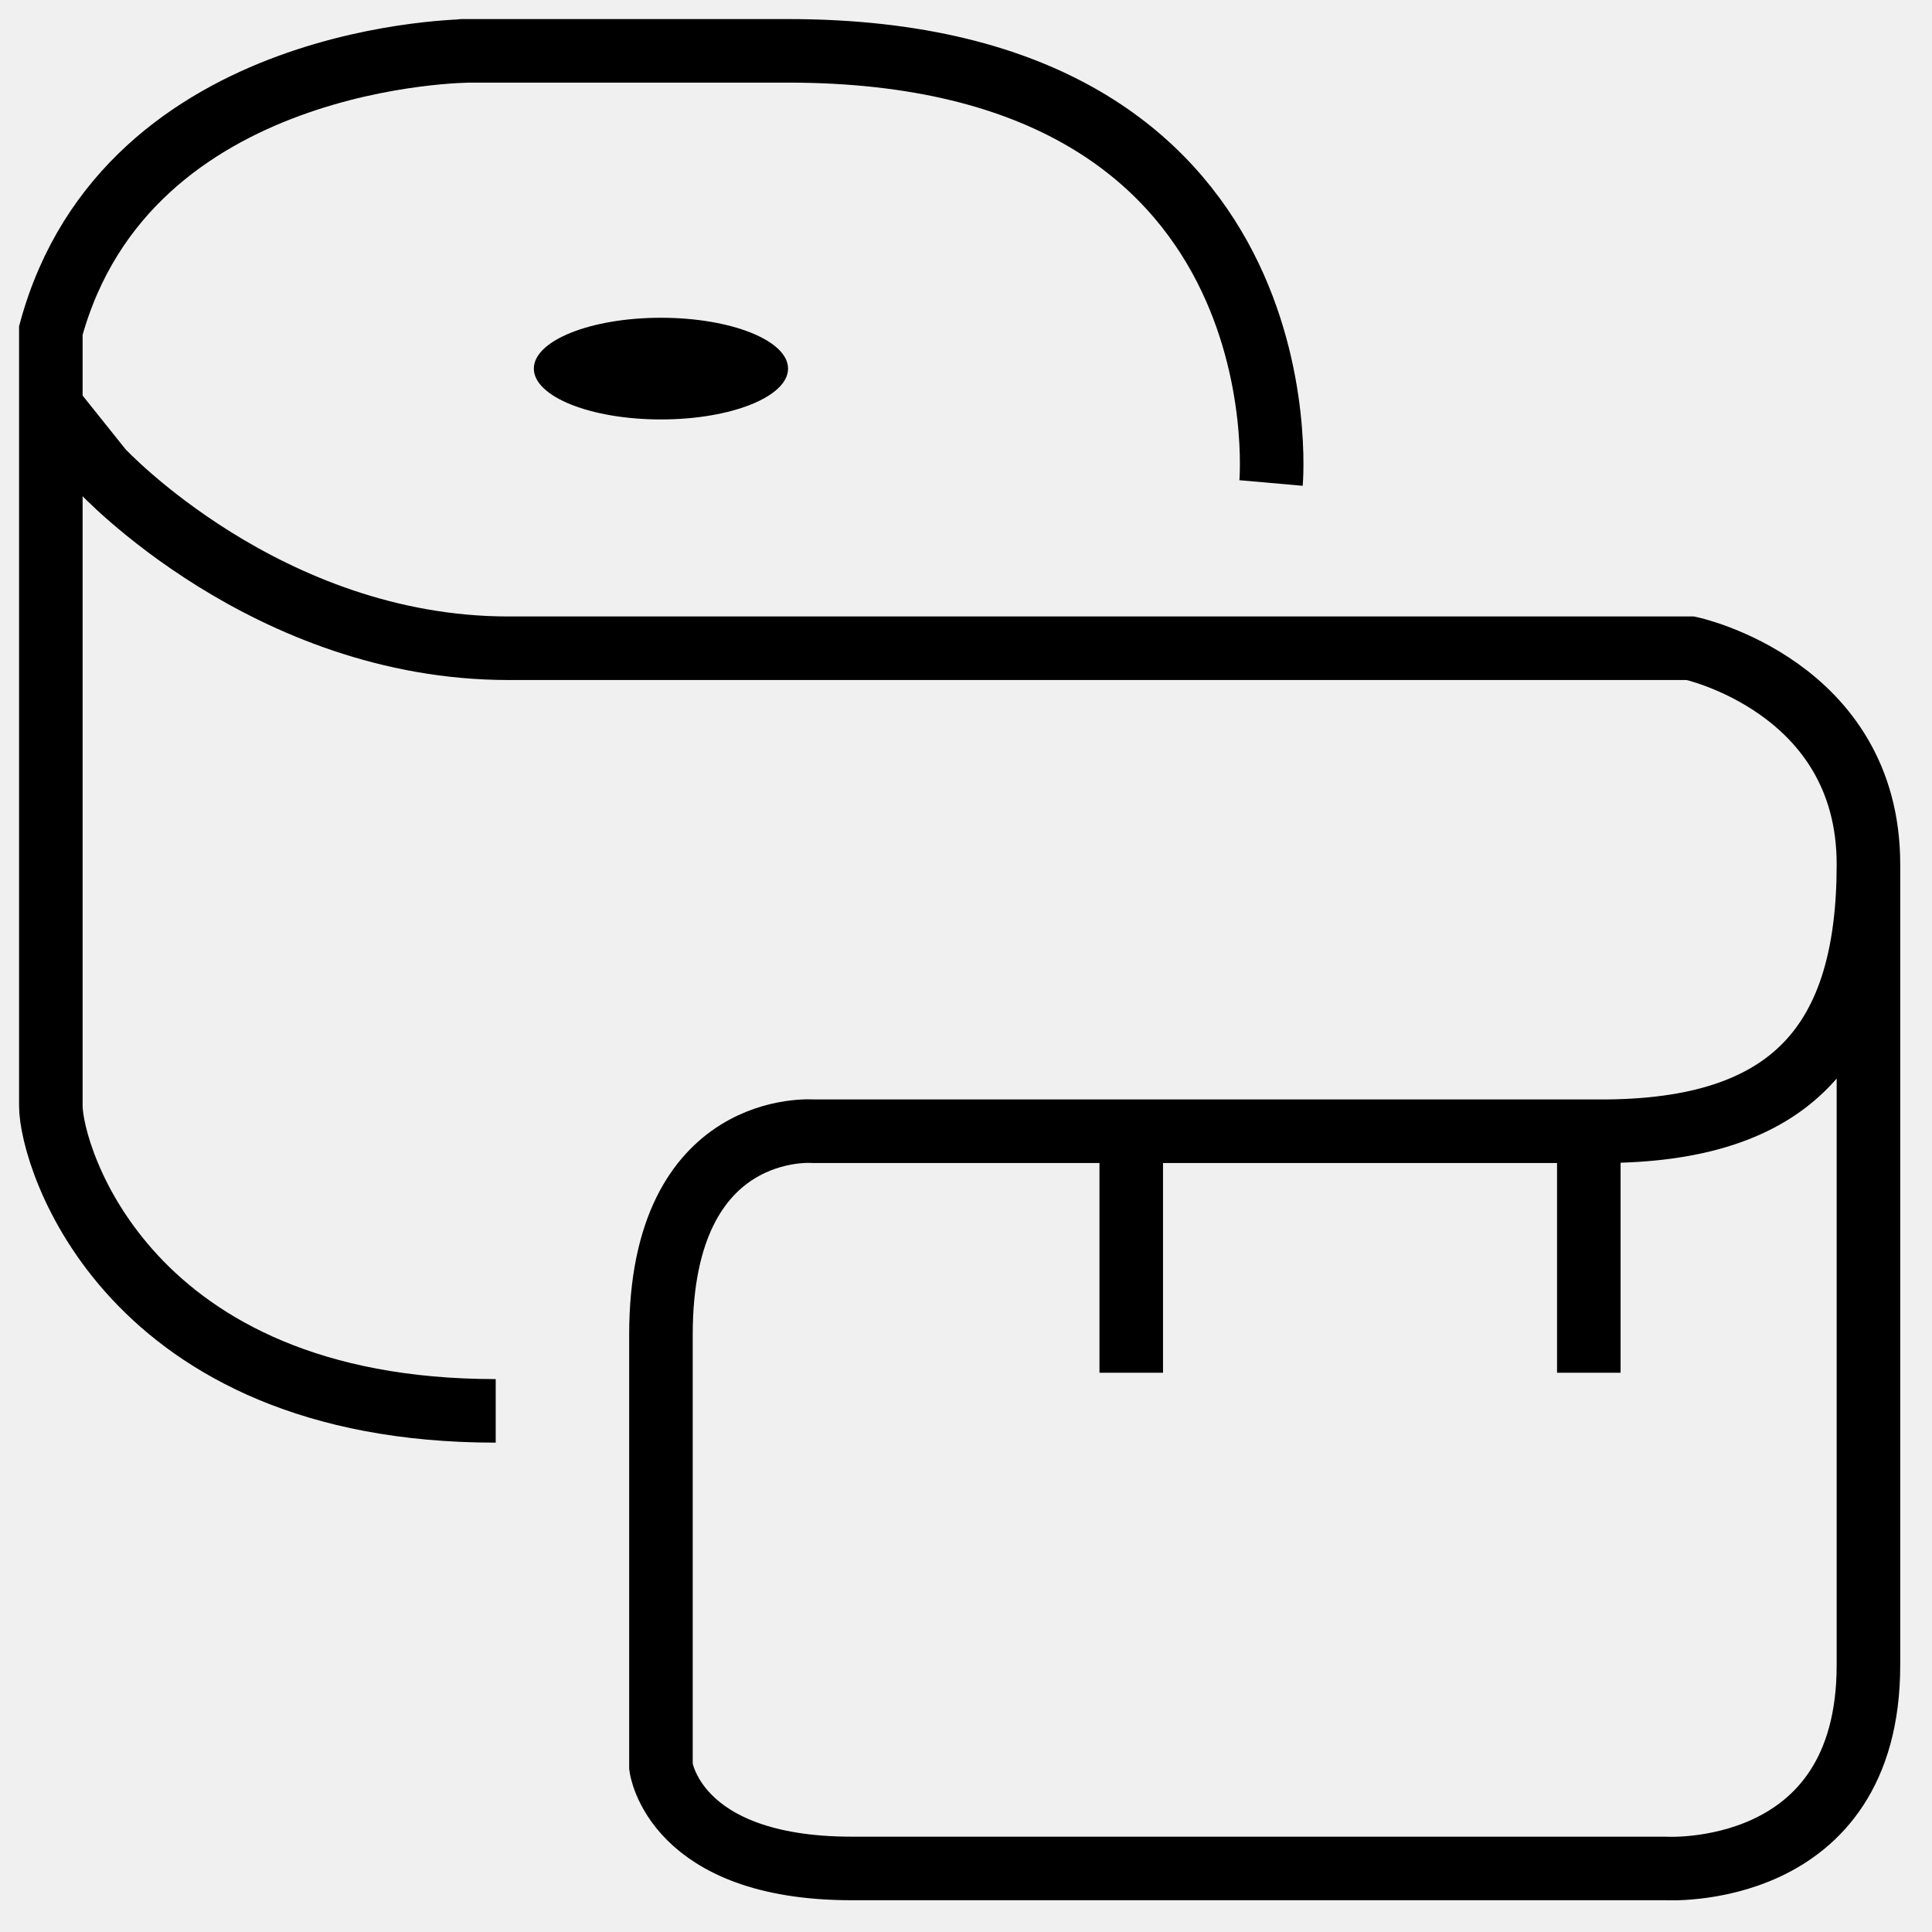
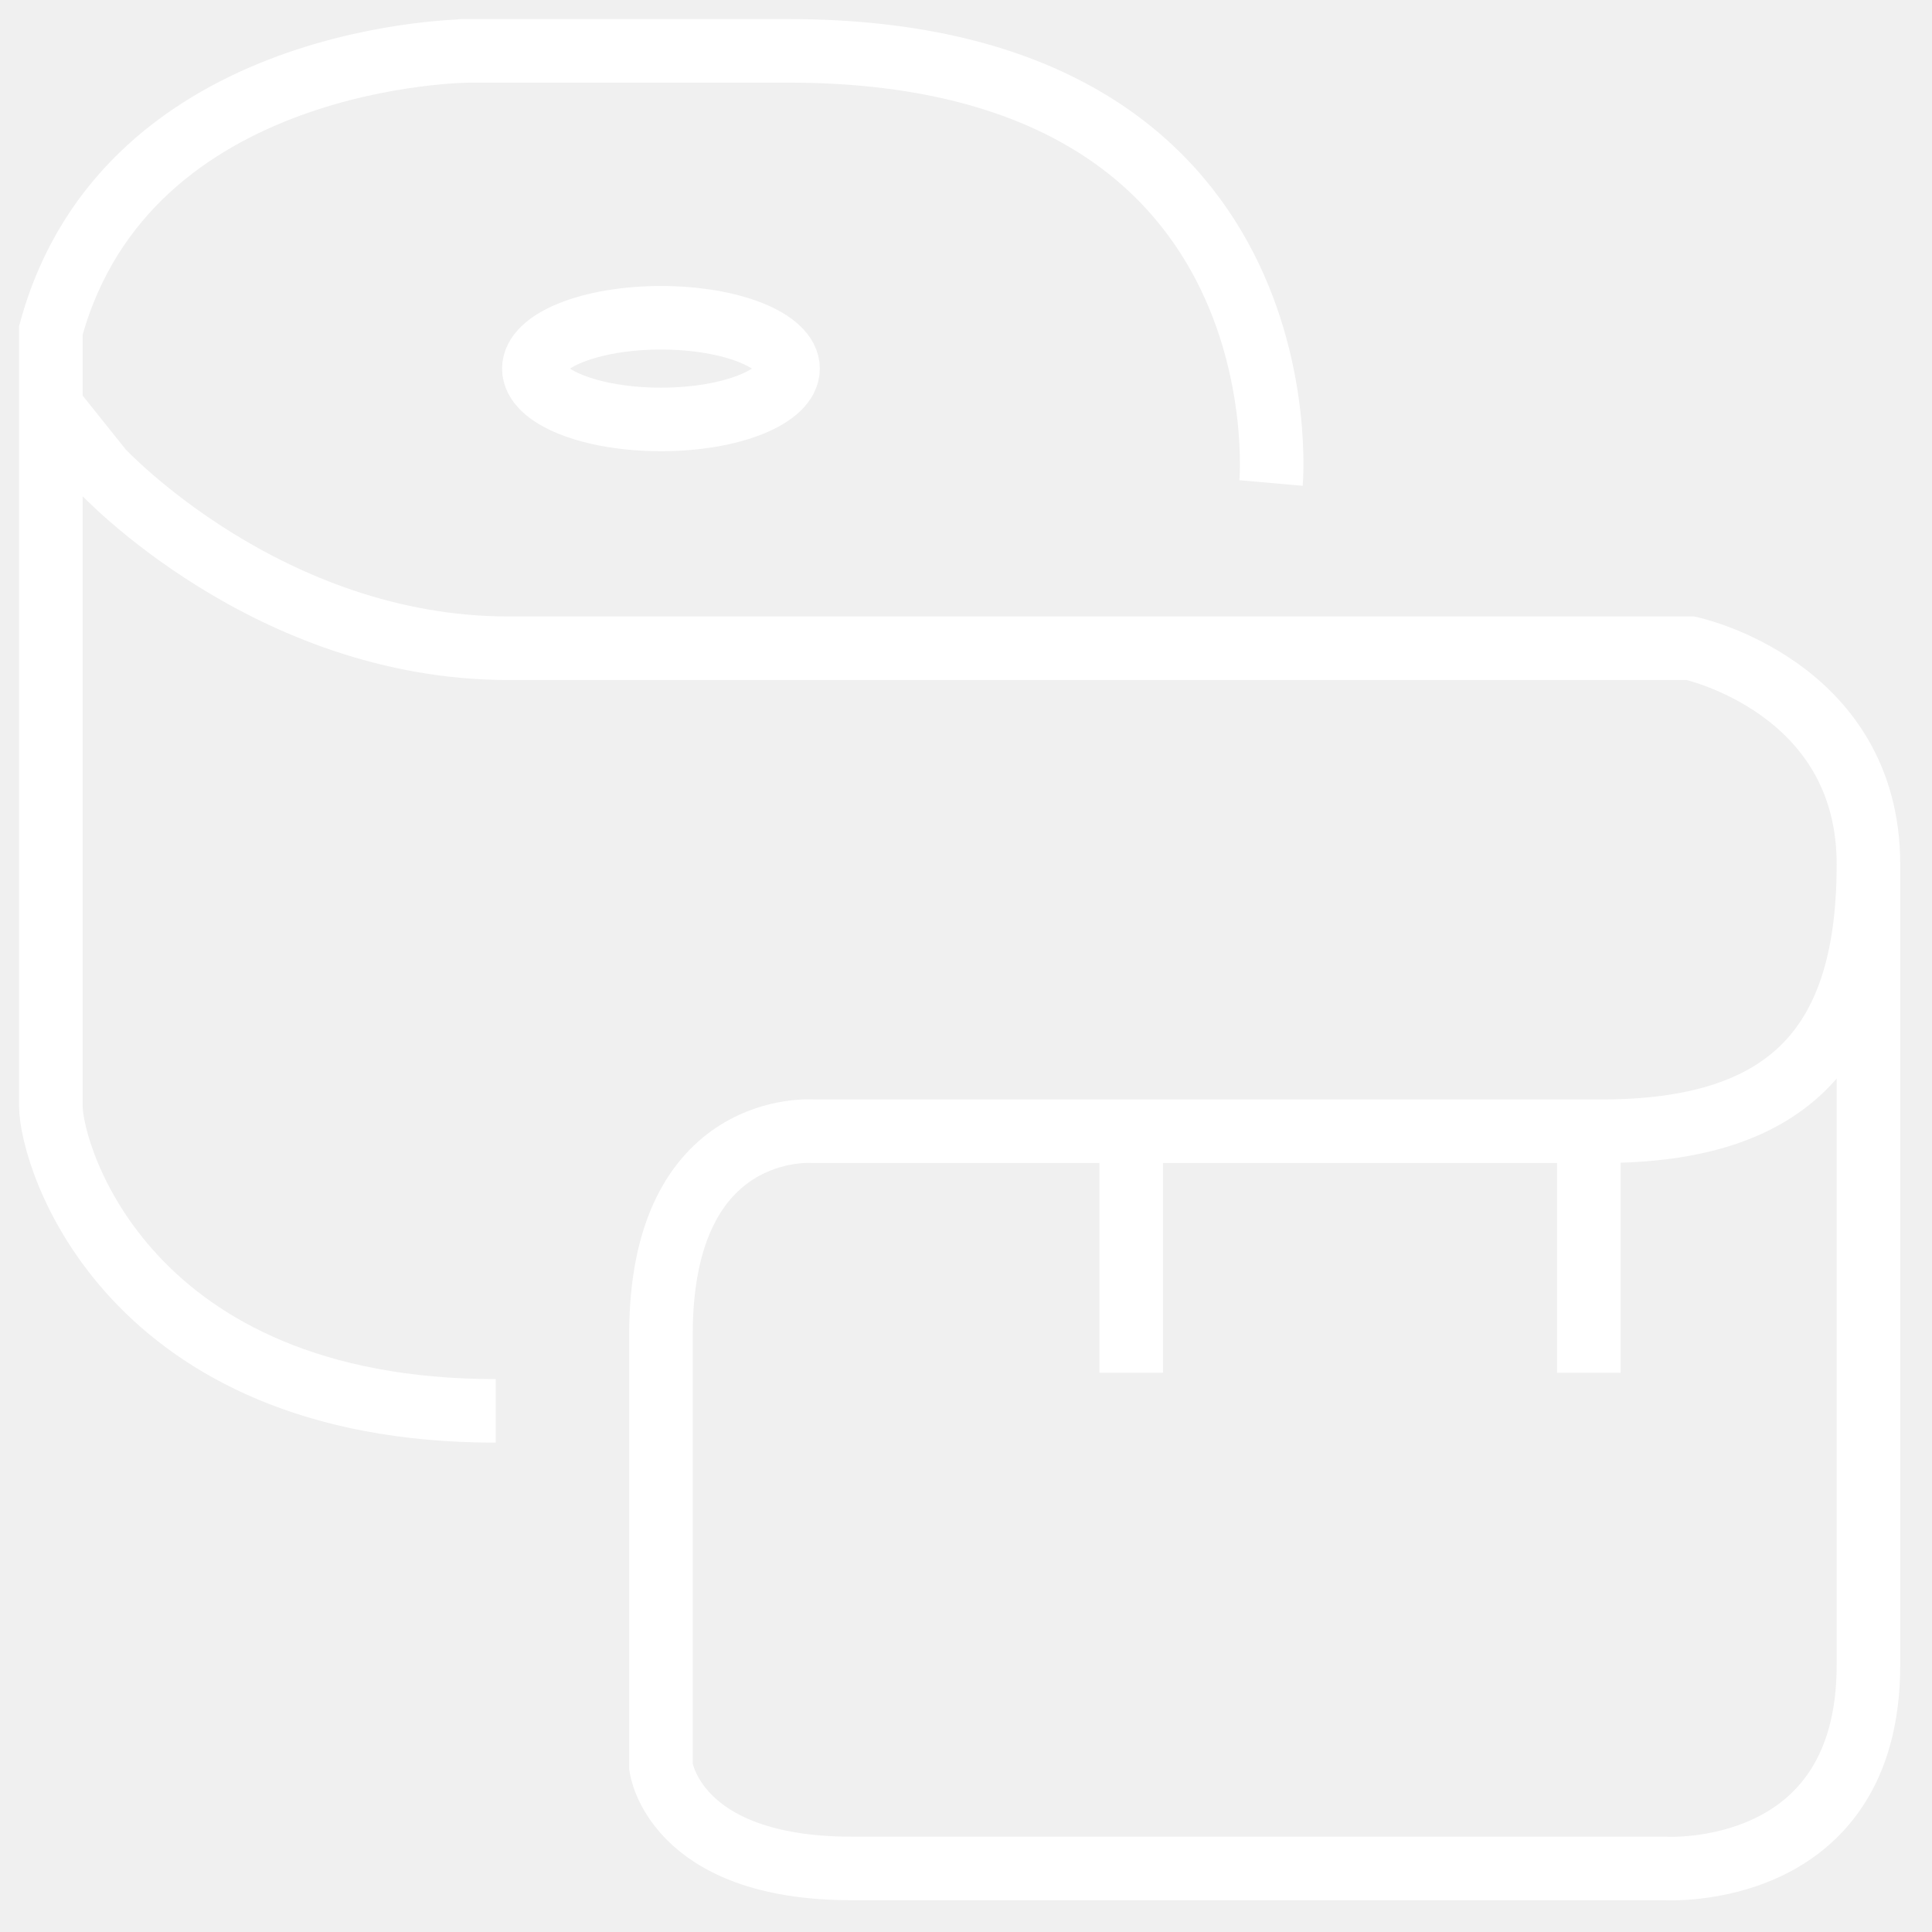
<svg xmlns="http://www.w3.org/2000/svg" version="1.1" id="Слой_1" x="0px" y="0px" viewBox="0 0 15.2 15.2" style="enable-background:new 0 0 15.2 15.2;" xml:space="preserve">
  <style type="text/css">
- 	.st0{fill:none;stroke:#000000;stroke-width:0.5;stroke-miterlimit:10;}
+ 	.st0{fill:none;stroke:#ffffff;stroke-width:0.5;stroke-miterlimit:10;}
</style>
  <g id="линейка">
    <path class="st0" d="M10,3.8c0,0,0.3-3.4-3.8-3.4c-3.2,0-2.5,0-2.5,0S1,0.4,0.4,2.6c0,2,0,5.7,0,6.1s0.6,2.4,3.5,2.4" />
    <path class="st0" d="M14.7,6.8c0,0,0,4.6,0,6.3s-1.6,1.6-1.6,1.6s-5,0-6.4,0s-1.5-0.8-1.5-0.8s0-1.7,0-3.4s1.2-1.6,1.2-1.6   s4.7,0,6.2,0S14.7,8.2,14.7,6.8s-1.4-1.7-1.4-1.7s-7.4,0-9.3,0S0.8,3.7,0.8,3.7L0.4,3.2" />
    <line class="st0" x1="8.9" y1="10.8" x2="8.9" y2="9" />
    <line class="st0" x1="12.5" y1="10.8" x2="12.5" y2="8.9" />
-     <ellipse cx="5.2" cy="2.9" rx="1" ry="0.4" />
+     <ellipse class="st0" cx="5.2" cy="2.9" rx="1" ry="0.4" />
  </g>
</svg>
